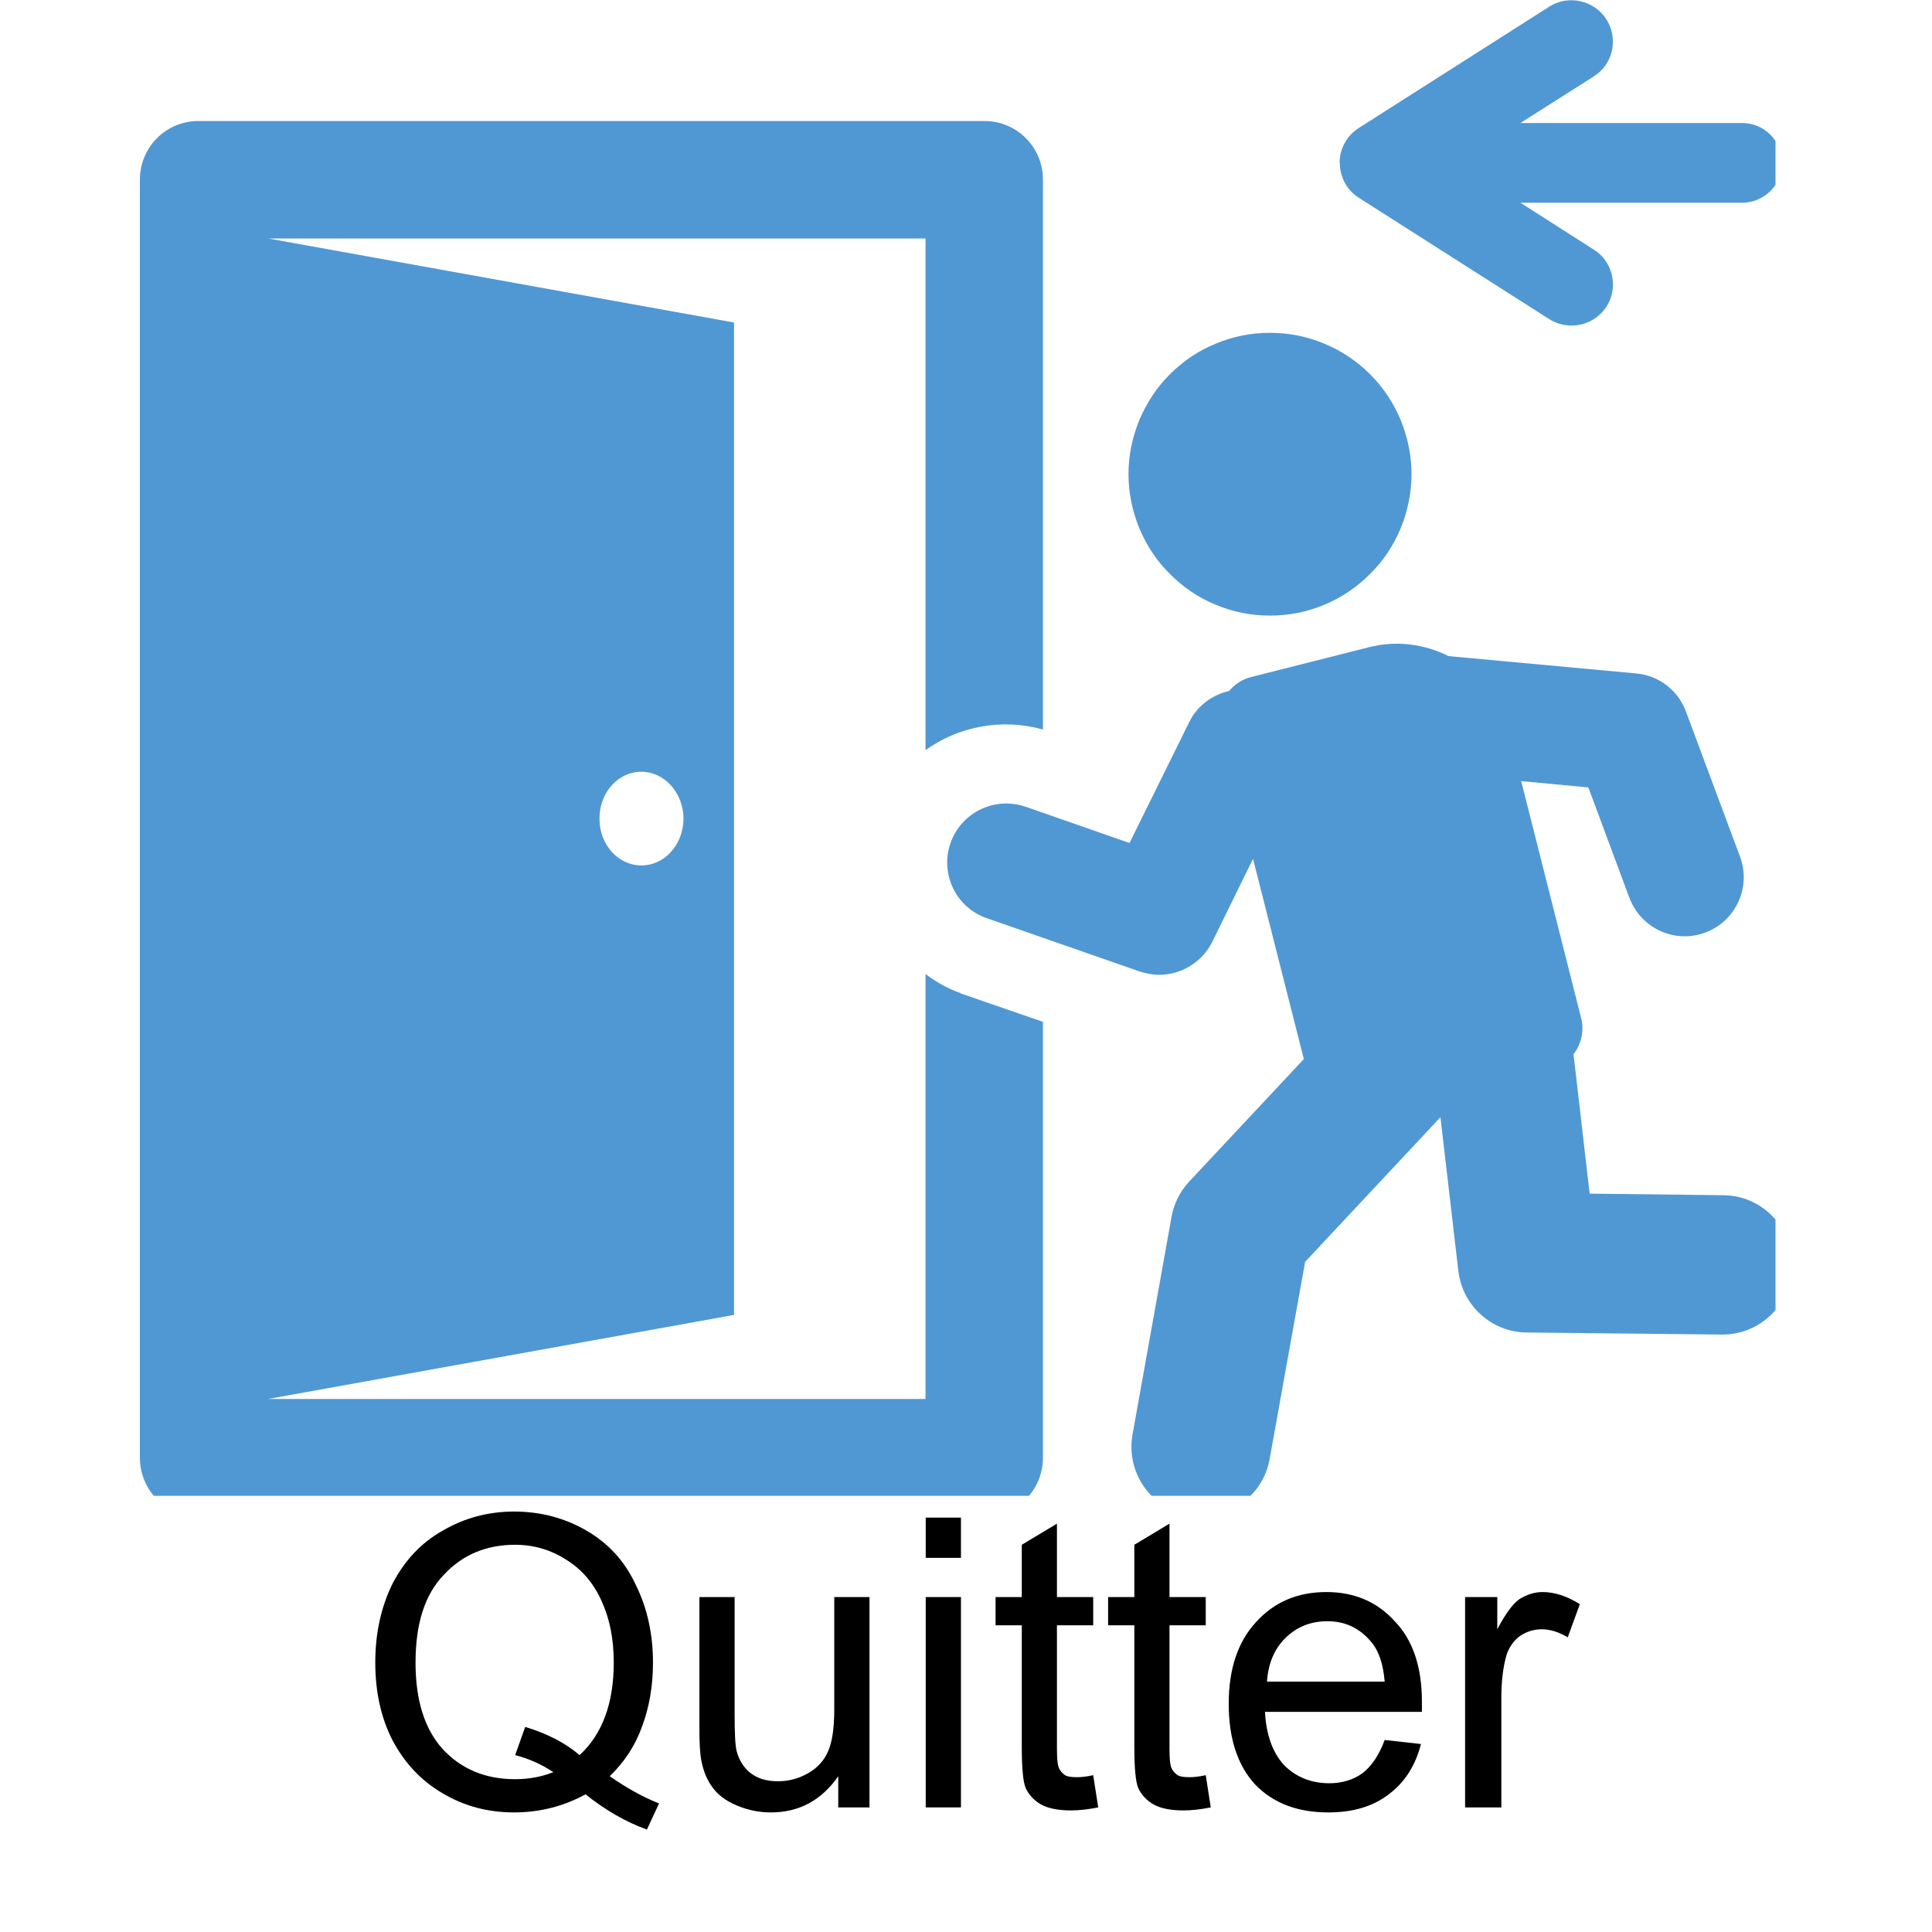
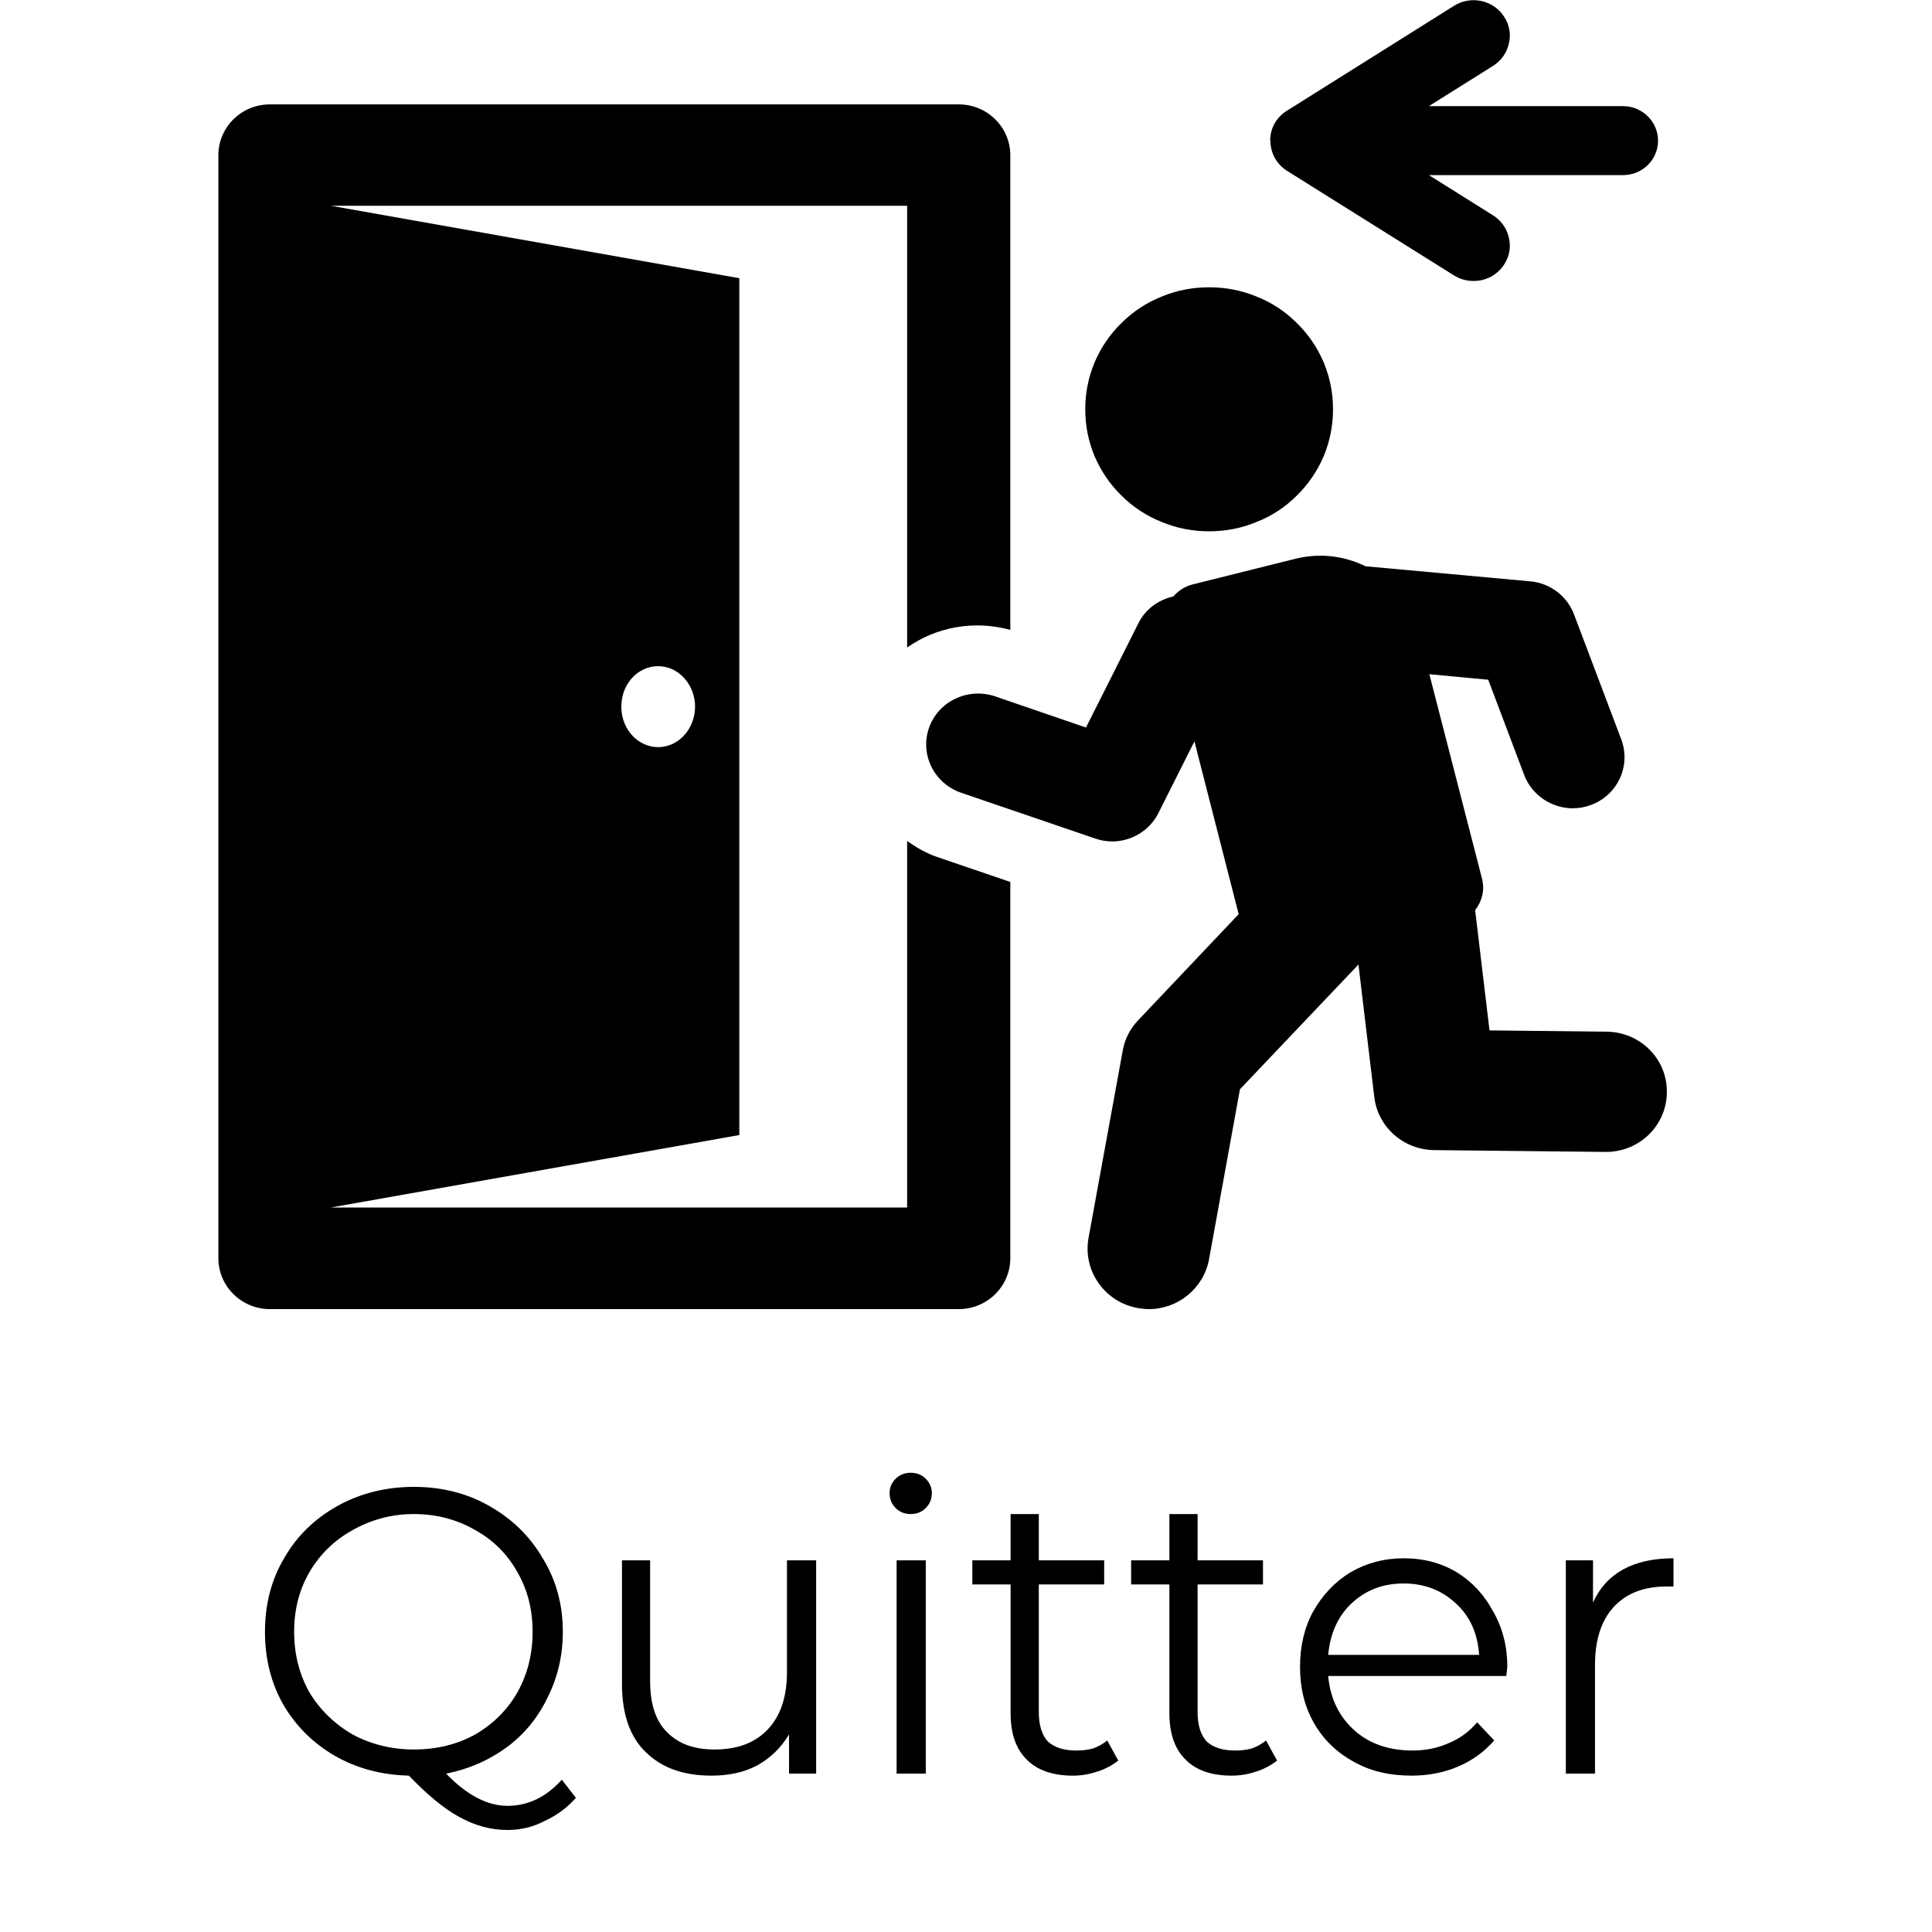
<svg xmlns="http://www.w3.org/2000/svg" width="40" zoomAndPan="magnify" viewBox="0 0 30 30" height="40" preserveAspectRatio="xMidYMid meet" version="1.0">
  <defs>
    <g />
-     <clipPath id="d3c3cad256">
-       <path d="M 20 0 L 27.57 0 L 27.57 6 L 20 6 Z M 20 0 " clip-rule="nonzero" />
+     <clipPath id="244b6a15d2">
+       <path d="M 19 0 L 25.887 0 L 25.887 5 L 19 5 Z M 19 0 " clip-rule="nonzero" />
    </clipPath>
-     <clipPath id="1b8f9f3902">
-       <path d="M 14 9 L 27.57 9 L 27.57 23.227 L 14 23.227 Z M 14 9 " clip-rule="nonzero" />
+     <clipPath id="1cb175769a">
+       <path d="M 14 8 L 25.887 8 L 25.887 20.324 L 14 20.324 Z M 14 8 " clip-rule="nonzero" />
    </clipPath>
-     <clipPath id="cb892abaef">
-       <path d="M 2.168 1 L 17 1 L 17 23.227 L 2.168 23.227 Z M 2.168 1 " clip-rule="nonzero" />
+     <clipPath id="e77151d95e">
+       <path d="M 3.387 1 L 16 1 L 16 20.324 L 3.387 20.324 Z M 3.387 1 " clip-rule="nonzero" />
    </clipPath>
-     <clipPath id="90490311ca">
-       <path d="M 5 22 L 26 22 L 26 29.031 L 5 29.031 Z M 5 22 " clip-rule="nonzero" />
+     <clipPath id="02268b9f42">
+       <path d="M 3 21 L 27 21 L 27 29.031 L 3 29.031 Z M 3 21 " clip-rule="nonzero" />
    </clipPath>
-     <clipPath id="3df76f66c1">
-       <path d="M 0.359 1 L 20 1 L 20 7 L 0.359 7 Z M 0.359 1 " clip-rule="nonzero" />
-     </clipPath>
-     <clipPath id="4ae43623d5">
-       <rect x="0" width="21" y="0" height="8" />
+     <clipPath id="dfe0c081ab">
+       <rect x="0" width="24" y="0" height="9" />
    </clipPath>
  </defs>
-   <g clip-path="url(#d3c3cad256)">
-     <path fill="#5098d3" d="M 20.801 2.531 C 20.801 2.309 20.914 2.105 21.098 1.988 L 24.059 0.102 C 24.355 -0.086 24.754 0.004 24.945 0.301 C 25.035 0.445 25.066 0.617 25.031 0.785 C 24.992 0.953 24.895 1.094 24.746 1.188 L 23.609 1.91 L 27.051 1.91 C 27.395 1.91 27.672 2.188 27.672 2.531 C 27.672 2.871 27.395 3.148 27.051 3.148 L 23.609 3.148 C 23.609 3.148 24.746 3.875 24.746 3.875 C 24.895 3.965 24.992 4.109 25.031 4.277 C 25.066 4.445 25.039 4.617 24.945 4.762 C 24.824 4.945 24.625 5.055 24.402 5.055 C 24.281 5.055 24.164 5.023 24.059 4.957 L 21.098 3.07 C 20.914 2.953 20.805 2.75 20.805 2.531 Z M 20.801 2.531 " fill-opacity="1" fill-rule="nonzero" />
+   <g clip-path="url(#244b6a15d2)">
+     <path fill="#000000" d="M 19.723 2.184 C 19.723 1.992 19.82 1.82 19.984 1.719 L 22.578 0.09 C 22.84 -0.074 23.188 0 23.355 0.258 C 23.438 0.383 23.465 0.531 23.43 0.676 C 23.398 0.82 23.309 0.945 23.184 1.023 L 22.188 1.648 L 25.203 1.648 C 25.504 1.648 25.746 1.891 25.746 2.184 C 25.746 2.48 25.504 2.719 25.203 2.719 L 22.188 2.719 C 22.188 2.719 23.184 3.344 23.184 3.344 C 23.309 3.422 23.398 3.547 23.43 3.691 C 23.465 3.836 23.438 3.984 23.355 4.109 C 23.25 4.27 23.074 4.363 22.883 4.363 C 22.777 4.363 22.672 4.336 22.578 4.277 L 19.984 2.652 C 19.82 2.547 19.727 2.375 19.727 2.184 Z M 19.723 2.184 " fill-opacity="1" fill-rule="nonzero" />
  </g>
-   <path fill="#5098d3" d="M 21.918 7.363 C 21.918 7.652 21.859 7.934 21.75 8.203 C 21.637 8.473 21.48 8.711 21.273 8.914 C 21.066 9.121 20.828 9.281 20.562 9.391 C 20.293 9.504 20.012 9.559 19.719 9.559 C 19.43 9.559 19.148 9.504 18.879 9.391 C 18.609 9.281 18.375 9.121 18.168 8.914 C 17.961 8.711 17.805 8.473 17.691 8.203 C 17.582 7.934 17.523 7.652 17.523 7.363 C 17.523 7.07 17.582 6.793 17.691 6.523 C 17.805 6.254 17.961 6.016 18.168 5.809 C 18.375 5.605 18.609 5.445 18.879 5.336 C 19.148 5.223 19.43 5.168 19.719 5.168 C 20.012 5.168 20.293 5.223 20.562 5.336 C 20.828 5.445 21.066 5.605 21.273 5.809 C 21.48 6.016 21.637 6.254 21.75 6.523 C 21.859 6.793 21.918 7.07 21.918 7.363 Z M 21.918 7.363 " fill-opacity="1" fill-rule="nonzero" />
-   <g clip-path="url(#1b8f9f3902)">
-     <path fill="#5098d3" d="M 26.758 18.559 L 24.684 18.535 L 24.434 16.371 C 24.551 16.215 24.605 16.008 24.551 15.805 L 23.621 12.129 L 24.664 12.227 L 25.301 13.941 C 25.441 14.312 25.789 14.539 26.16 14.539 C 26.266 14.539 26.375 14.52 26.48 14.48 C 26.953 14.305 27.195 13.777 27.02 13.305 L 26.18 11.051 C 26.059 10.719 25.758 10.488 25.406 10.457 L 22.492 10.188 C 22.121 10 21.684 9.941 21.254 10.051 L 19.43 10.512 C 19.289 10.547 19.172 10.625 19.086 10.73 C 18.824 10.789 18.59 10.957 18.465 11.215 L 17.539 13.09 L 15.926 12.527 C 15.445 12.363 14.926 12.613 14.758 13.094 C 14.594 13.57 14.844 14.094 15.324 14.258 L 17.699 15.086 C 17.801 15.117 17.902 15.137 18 15.137 C 18.34 15.137 18.664 14.945 18.824 14.625 L 19.457 13.336 L 20.246 16.445 L 18.465 18.348 C 18.324 18.5 18.227 18.691 18.191 18.898 L 17.586 22.273 C 17.48 22.863 17.871 23.426 18.461 23.531 C 18.523 23.543 18.59 23.547 18.652 23.547 C 19.164 23.547 19.621 23.18 19.715 22.656 L 20.266 19.594 L 22.367 17.348 L 22.645 19.734 C 22.707 20.273 23.164 20.688 23.707 20.691 L 26.734 20.723 C 26.738 20.723 26.742 20.723 26.746 20.723 C 27.34 20.723 27.82 20.246 27.828 19.652 C 27.836 19.055 27.355 18.562 26.758 18.559 Z M 26.758 18.559 " fill-opacity="1" fill-rule="nonzero" />
+   <path fill="#000000" d="M 20.699 6.355 C 20.699 6.605 20.652 6.848 20.555 7.082 C 20.457 7.312 20.316 7.52 20.137 7.695 C 19.957 7.875 19.75 8.012 19.512 8.105 C 19.277 8.203 19.031 8.25 18.777 8.25 C 18.52 8.25 18.273 8.203 18.039 8.105 C 17.805 8.012 17.594 7.875 17.414 7.695 C 17.234 7.52 17.094 7.312 16.996 7.082 C 16.898 6.848 16.852 6.605 16.852 6.355 C 16.852 6.105 16.898 5.863 16.996 5.629 C 17.094 5.398 17.234 5.191 17.414 5.016 C 17.594 4.836 17.805 4.699 18.039 4.605 C 18.273 4.508 18.52 4.461 18.777 4.461 C 19.031 4.461 19.277 4.508 19.512 4.605 C 19.75 4.699 19.957 4.836 20.137 5.016 C 20.316 5.191 20.457 5.398 20.555 5.629 C 20.652 5.863 20.699 6.105 20.699 6.355 Z M 20.699 6.355 " fill-opacity="1" fill-rule="nonzero" />
+   <g clip-path="url(#1cb175769a)">
+     <path fill="#000000" d="M 24.945 16.02 L 23.129 16 L 22.906 14.133 C 23.012 13.996 23.059 13.82 23.012 13.641 L 22.195 10.469 L 23.109 10.555 L 23.668 12.035 C 23.789 12.352 24.098 12.551 24.422 12.551 C 24.516 12.551 24.609 12.535 24.703 12.5 C 25.117 12.348 25.328 11.895 25.176 11.484 L 24.441 9.539 C 24.332 9.254 24.07 9.055 23.762 9.027 L 21.203 8.793 C 20.879 8.633 20.5 8.582 20.117 8.676 L 18.523 9.074 C 18.398 9.105 18.297 9.172 18.219 9.262 C 17.992 9.312 17.785 9.457 17.676 9.68 L 16.863 11.297 L 15.449 10.812 C 15.027 10.672 14.57 10.891 14.426 11.301 C 14.281 11.715 14.504 12.164 14.922 12.309 L 17.004 13.02 C 17.094 13.051 17.18 13.066 17.27 13.066 C 17.566 13.066 17.852 12.898 17.988 12.625 L 18.547 11.512 L 19.234 14.195 L 17.676 15.84 C 17.551 15.969 17.465 16.133 17.434 16.312 L 16.902 19.227 C 16.812 19.734 17.156 20.223 17.672 20.312 C 17.727 20.32 17.781 20.328 17.84 20.328 C 18.289 20.328 18.688 20.008 18.773 19.559 L 19.254 16.914 L 21.094 14.977 L 21.34 17.035 C 21.395 17.5 21.793 17.855 22.273 17.859 L 24.926 17.887 C 24.93 17.887 24.934 17.887 24.938 17.887 C 25.457 17.887 25.879 17.477 25.883 16.961 C 25.891 16.445 25.469 16.023 24.945 16.02 Z M 24.945 16.02 " fill-opacity="1" fill-rule="nonzero" />
  </g>
-   <g clip-path="url(#cb892abaef)">
-     <path fill="#5098d3" d="M 14.918 15.422 C 14.715 15.352 14.535 15.246 14.371 15.125 L 14.371 21.723 L 4.164 21.723 L 11.398 20.418 L 11.398 5.008 L 4.164 3.703 L 14.371 3.703 L 14.371 11.648 C 14.883 11.281 15.551 11.148 16.195 11.328 L 16.195 2.789 C 16.195 2.285 15.789 1.879 15.285 1.879 L 3.082 1.879 C 2.578 1.879 2.172 2.285 2.172 2.789 L 2.172 22.633 C 2.172 23.141 2.578 23.547 3.082 23.547 L 15.285 23.547 C 15.789 23.547 16.195 23.141 16.195 22.633 L 16.195 15.867 L 14.918 15.426 Z M 10.031 11.988 C 10.367 12.031 10.613 12.352 10.613 12.711 C 10.613 13.074 10.367 13.395 10.031 13.434 C 9.656 13.48 9.309 13.16 9.309 12.711 C 9.309 12.266 9.652 11.941 10.031 11.988 Z M 10.031 11.988 " fill-opacity="1" fill-rule="nonzero" />
+   <g clip-path="url(#e77151d95e)">
+     <path fill="#000000" d="M 14.566 13.312 C 14.387 13.254 14.23 13.16 14.086 13.059 L 14.086 18.75 L 5.137 18.75 L 11.48 17.625 L 11.48 4.32 L 5.137 3.195 L 14.086 3.195 L 14.086 10.055 C 14.535 9.738 15.121 9.625 15.688 9.781 L 15.688 2.41 C 15.688 1.973 15.328 1.621 14.887 1.621 L 4.191 1.621 C 3.75 1.621 3.391 1.973 3.391 2.41 L 3.391 19.539 C 3.391 19.973 3.75 20.328 4.191 20.328 L 14.887 20.328 C 15.328 20.328 15.688 19.973 15.688 19.539 L 15.688 13.695 Z M 10.281 10.348 C 10.578 10.383 10.793 10.664 10.793 10.973 C 10.793 11.285 10.578 11.562 10.281 11.598 C 9.953 11.637 9.648 11.359 9.648 10.973 C 9.648 10.586 9.949 10.309 10.281 10.348 Z M 10.281 10.348 " fill-opacity="1" fill-rule="nonzero" />
  </g>
-   <g clip-path="url(#90490311ca)">
-     <g transform="matrix(1, 0, 0, 1, 5, 22)">
-       <g clip-path="url(#4ae43623d5)">
-         <g clip-path="url(#3df76f66c1)">
-           <g fill="#000000" fill-opacity="1">
-             <g transform="translate(0.561412, 6.065214)">
-               <g>
-                 <path d="M 3.906 -0.484 C 4.176 -0.297 4.43 -0.156 4.672 -0.062 L 4.484 0.344 C 4.16 0.227 3.844 0.047 3.531 -0.203 C 3.188 -0.016 2.816 0.078 2.422 0.078 C 2.016 0.078 1.645 -0.02 1.312 -0.219 C 0.977 -0.414 0.719 -0.691 0.531 -1.047 C 0.352 -1.398 0.266 -1.801 0.266 -2.25 C 0.266 -2.695 0.352 -3.102 0.531 -3.469 C 0.719 -3.832 0.977 -4.109 1.312 -4.297 C 1.645 -4.492 2.016 -4.594 2.422 -4.594 C 2.836 -4.594 3.211 -4.492 3.547 -4.297 C 3.891 -4.098 4.145 -3.816 4.312 -3.453 C 4.488 -3.098 4.578 -2.695 4.578 -2.25 C 4.578 -1.883 4.52 -1.551 4.406 -1.25 C 4.301 -0.957 4.133 -0.703 3.906 -0.484 Z M 2.594 -1.25 C 2.938 -1.145 3.219 -1 3.438 -0.812 C 3.789 -1.133 3.969 -1.613 3.969 -2.25 C 3.969 -2.613 3.906 -2.93 3.781 -3.203 C 3.656 -3.484 3.473 -3.695 3.234 -3.844 C 2.992 -4 2.727 -4.078 2.438 -4.078 C 1.988 -4.078 1.617 -3.922 1.328 -3.609 C 1.035 -3.305 0.891 -2.852 0.891 -2.25 C 0.891 -1.664 1.031 -1.219 1.312 -0.906 C 1.602 -0.594 1.977 -0.438 2.438 -0.438 C 2.645 -0.438 2.844 -0.473 3.031 -0.547 C 2.844 -0.672 2.645 -0.758 2.438 -0.812 Z M 2.594 -1.25 " />
-               </g>
+   <g clip-path="url(#02268b9f42)">
+     <g transform="matrix(1, 0, 0, 1, 3, 21)">
+       <g clip-path="url(#dfe0c081ab)">
+         <g fill="#000000" fill-opacity="1">
+           <g transform="translate(0.786416, 6.54102)">
+             <g>
+               <path d="M 5.156 0.375 C 5.02 0.531 4.859 0.648 4.672 0.734 C 4.492 0.828 4.301 0.875 4.094 0.875 C 3.832 0.875 3.582 0.805 3.344 0.672 C 3.113 0.547 2.852 0.332 2.562 0.031 C 2.133 0.02 1.75 -0.082 1.406 -0.281 C 1.07 -0.477 0.805 -0.742 0.609 -1.078 C 0.422 -1.41 0.328 -1.785 0.328 -2.203 C 0.328 -2.629 0.426 -3.008 0.625 -3.344 C 0.82 -3.688 1.098 -3.957 1.453 -4.156 C 1.805 -4.352 2.203 -4.453 2.641 -4.453 C 3.078 -4.453 3.469 -4.352 3.812 -4.156 C 4.164 -3.957 4.441 -3.688 4.641 -3.344 C 4.848 -3.008 4.953 -2.629 4.953 -2.203 C 4.953 -1.836 4.875 -1.5 4.719 -1.188 C 4.57 -0.875 4.359 -0.613 4.078 -0.406 C 3.805 -0.207 3.492 -0.07 3.141 0 C 3.461 0.332 3.781 0.5 4.094 0.5 C 4.414 0.5 4.695 0.363 4.938 0.094 Z M 0.781 -2.203 C 0.781 -1.859 0.859 -1.547 1.016 -1.266 C 1.18 -0.992 1.406 -0.773 1.688 -0.609 C 1.977 -0.453 2.297 -0.375 2.641 -0.375 C 2.992 -0.375 3.312 -0.453 3.594 -0.609 C 3.875 -0.773 4.094 -0.992 4.25 -1.266 C 4.406 -1.547 4.484 -1.859 4.484 -2.203 C 4.484 -2.547 4.406 -2.852 4.25 -3.125 C 4.094 -3.406 3.875 -3.625 3.594 -3.781 C 3.312 -3.945 2.992 -4.031 2.641 -4.031 C 2.297 -4.031 1.977 -3.945 1.688 -3.781 C 1.406 -3.625 1.18 -3.406 1.016 -3.125 C 0.859 -2.852 0.781 -2.547 0.781 -2.203 Z M 0.781 -2.203 " />
            </g>
-             <g transform="translate(5.454232, 6.065214)">
-               <g>
-                 <path d="M 2.562 0 L 2.562 -0.484 C 2.301 -0.109 1.953 0.078 1.516 0.078 C 1.328 0.078 1.148 0.039 0.984 -0.031 C 0.816 -0.102 0.691 -0.195 0.609 -0.312 C 0.523 -0.426 0.469 -0.562 0.438 -0.719 C 0.414 -0.832 0.406 -1.004 0.406 -1.234 L 0.406 -3.266 L 0.953 -3.266 L 0.953 -1.453 C 0.953 -1.16 0.961 -0.969 0.984 -0.875 C 1.023 -0.727 1.098 -0.613 1.203 -0.531 C 1.316 -0.445 1.457 -0.406 1.625 -0.406 C 1.789 -0.406 1.945 -0.445 2.094 -0.531 C 2.238 -0.613 2.344 -0.727 2.406 -0.875 C 2.469 -1.02 2.5 -1.234 2.5 -1.516 L 2.5 -3.266 L 3.047 -3.266 L 3.047 0 Z M 2.562 0 " />
-               </g>
+           </g>
+         </g>
+         <g fill="#000000" fill-opacity="1">
+           <g transform="translate(6.064039, 6.54102)">
+             <g>
+               <path d="M 3.609 -3.312 L 3.609 0 L 3.188 0 L 3.188 -0.609 C 3.062 -0.398 2.895 -0.238 2.688 -0.125 C 2.488 -0.02 2.254 0.031 1.984 0.031 C 1.555 0.031 1.219 -0.086 0.969 -0.328 C 0.719 -0.566 0.594 -0.922 0.594 -1.391 L 0.594 -3.312 L 1.031 -3.312 L 1.031 -1.438 C 1.031 -1.082 1.117 -0.816 1.297 -0.641 C 1.473 -0.461 1.719 -0.375 2.031 -0.375 C 2.383 -0.375 2.66 -0.477 2.859 -0.688 C 3.055 -0.895 3.156 -1.191 3.156 -1.578 L 3.156 -3.312 Z M 3.609 -3.312 " />
            </g>
-             <g transform="translate(8.952613, 6.065214)">
-               <g>
-                 <path d="M 0.422 -3.875 L 0.422 -4.5 L 0.969 -4.5 L 0.969 -3.875 Z M 0.422 0 L 0.422 -3.266 L 0.969 -3.266 L 0.969 0 Z M 0.422 0 " />
-               </g>
+           </g>
+         </g>
+         <g fill="#000000" fill-opacity="1">
+           <g transform="translate(10.29746, 6.54102)">
+             <g>
+               <path d="M 0.625 -3.312 L 1.078 -3.312 L 1.078 0 L 0.625 0 Z M 0.844 -4.031 C 0.75 -4.031 0.672 -4.062 0.609 -4.125 C 0.547 -4.188 0.516 -4.266 0.516 -4.359 C 0.516 -4.441 0.547 -4.516 0.609 -4.578 C 0.672 -4.641 0.75 -4.672 0.844 -4.672 C 0.938 -4.672 1.016 -4.641 1.078 -4.578 C 1.141 -4.516 1.172 -4.441 1.172 -4.359 C 1.172 -4.266 1.141 -4.188 1.078 -4.125 C 1.016 -4.062 0.938 -4.031 0.844 -4.031 Z M 0.844 -4.031 " />
            </g>
-             <g transform="translate(10.35012, 6.065214)">
-               <g>
-                 <path d="M 1.625 -0.5 L 1.703 0 C 1.547 0.031 1.406 0.047 1.281 0.047 C 1.082 0.047 0.926 0.016 0.812 -0.047 C 0.707 -0.109 0.629 -0.191 0.578 -0.297 C 0.535 -0.398 0.516 -0.617 0.516 -0.953 L 0.516 -2.828 L 0.109 -2.828 L 0.109 -3.266 L 0.516 -3.266 L 0.516 -4.078 L 1.062 -4.406 L 1.062 -3.266 L 1.625 -3.266 L 1.625 -2.828 L 1.062 -2.828 L 1.062 -0.922 C 1.062 -0.766 1.07 -0.66 1.094 -0.609 C 1.113 -0.566 1.145 -0.531 1.188 -0.5 C 1.227 -0.477 1.289 -0.469 1.375 -0.469 C 1.438 -0.469 1.52 -0.477 1.625 -0.5 Z M 1.625 -0.5 " />
-               </g>
+           </g>
+         </g>
+         <g fill="#000000" fill-opacity="1">
+           <g transform="translate(11.98957, 6.54102)">
+             <g>
+               <path d="M 2.375 -0.203 C 2.281 -0.129 2.172 -0.07 2.047 -0.031 C 1.93 0.008 1.805 0.031 1.672 0.031 C 1.359 0.031 1.117 -0.051 0.953 -0.219 C 0.785 -0.383 0.703 -0.625 0.703 -0.938 L 0.703 -2.938 L 0.109 -2.938 L 0.109 -3.312 L 0.703 -3.312 L 0.703 -4.031 L 1.141 -4.031 L 1.141 -3.312 L 2.156 -3.312 L 2.156 -2.938 L 1.141 -2.938 L 1.141 -0.953 C 1.141 -0.754 1.188 -0.602 1.281 -0.5 C 1.383 -0.406 1.531 -0.359 1.719 -0.359 C 1.812 -0.359 1.898 -0.367 1.984 -0.391 C 2.066 -0.422 2.141 -0.461 2.203 -0.516 Z M 2.375 -0.203 " />
            </g>
-             <g transform="translate(12.09778, 6.065214)">
-               <g>
-                 <path d="M 1.625 -0.5 L 1.703 0 C 1.547 0.031 1.406 0.047 1.281 0.047 C 1.082 0.047 0.926 0.016 0.812 -0.047 C 0.707 -0.109 0.629 -0.191 0.578 -0.297 C 0.535 -0.398 0.516 -0.617 0.516 -0.953 L 0.516 -2.828 L 0.109 -2.828 L 0.109 -3.266 L 0.516 -3.266 L 0.516 -4.078 L 1.062 -4.406 L 1.062 -3.266 L 1.625 -3.266 L 1.625 -2.828 L 1.062 -2.828 L 1.062 -0.922 C 1.062 -0.766 1.07 -0.66 1.094 -0.609 C 1.113 -0.566 1.145 -0.531 1.188 -0.5 C 1.227 -0.477 1.289 -0.469 1.375 -0.469 C 1.438 -0.469 1.52 -0.477 1.625 -0.5 Z M 1.625 -0.5 " />
-               </g>
+           </g>
+         </g>
+         <g fill="#000000" fill-opacity="1">
+           <g transform="translate(14.4554, 6.54102)">
+             <g>
+               <path d="M 2.375 -0.203 C 2.281 -0.129 2.172 -0.07 2.047 -0.031 C 1.93 0.008 1.805 0.031 1.672 0.031 C 1.359 0.031 1.117 -0.051 0.953 -0.219 C 0.785 -0.383 0.703 -0.625 0.703 -0.938 L 0.703 -2.938 L 0.109 -2.938 L 0.109 -3.312 L 0.703 -3.312 L 0.703 -4.031 L 1.141 -4.031 L 1.141 -3.312 L 2.156 -3.312 L 2.156 -2.938 L 1.141 -2.938 L 1.141 -0.953 C 1.141 -0.754 1.188 -0.602 1.281 -0.5 C 1.383 -0.406 1.531 -0.359 1.719 -0.359 C 1.812 -0.359 1.898 -0.367 1.984 -0.391 C 2.066 -0.422 2.141 -0.461 2.203 -0.516 Z M 2.375 -0.203 " />
            </g>
-             <g transform="translate(13.84543, 6.065214)">
-               <g>
-                 <path d="M 2.656 -1.047 L 3.219 -0.984 C 3.133 -0.648 2.969 -0.391 2.719 -0.203 C 2.477 -0.016 2.164 0.078 1.781 0.078 C 1.301 0.078 0.922 -0.066 0.641 -0.359 C 0.367 -0.66 0.234 -1.078 0.234 -1.609 C 0.234 -2.148 0.375 -2.57 0.656 -2.875 C 0.938 -3.188 1.301 -3.344 1.75 -3.344 C 2.188 -3.344 2.539 -3.191 2.812 -2.891 C 3.094 -2.598 3.234 -2.18 3.234 -1.641 C 3.234 -1.609 3.234 -1.555 3.234 -1.484 L 0.797 -1.484 C 0.816 -1.129 0.914 -0.852 1.094 -0.656 C 1.281 -0.469 1.516 -0.375 1.797 -0.375 C 1.992 -0.375 2.164 -0.426 2.312 -0.531 C 2.457 -0.645 2.57 -0.816 2.656 -1.047 Z M 0.828 -1.953 L 2.656 -1.953 C 2.633 -2.223 2.566 -2.426 2.453 -2.562 C 2.273 -2.781 2.047 -2.891 1.766 -2.891 C 1.504 -2.891 1.285 -2.801 1.109 -2.625 C 0.941 -2.457 0.848 -2.234 0.828 -1.953 Z M 0.828 -1.953 " />
-               </g>
+           </g>
+         </g>
+         <g fill="#000000" fill-opacity="1">
+           <g transform="translate(16.88978, 6.54102)">
+             <g>
+               <path d="M 3.5 -1.516 L 0.734 -1.516 C 0.766 -1.172 0.898 -0.891 1.141 -0.672 C 1.379 -0.461 1.68 -0.359 2.047 -0.359 C 2.242 -0.359 2.426 -0.395 2.594 -0.469 C 2.77 -0.539 2.922 -0.648 3.047 -0.797 L 3.312 -0.516 C 3.156 -0.336 2.969 -0.203 2.75 -0.109 C 2.531 -0.016 2.289 0.031 2.031 0.031 C 1.688 0.031 1.383 -0.039 1.125 -0.188 C 0.863 -0.332 0.66 -0.531 0.516 -0.781 C 0.367 -1.039 0.297 -1.332 0.297 -1.656 C 0.297 -1.977 0.363 -2.266 0.5 -2.516 C 0.645 -2.773 0.836 -2.977 1.078 -3.125 C 1.328 -3.27 1.602 -3.344 1.906 -3.344 C 2.219 -3.344 2.492 -3.27 2.734 -3.125 C 2.973 -2.977 3.16 -2.773 3.297 -2.516 C 3.441 -2.266 3.516 -1.977 3.516 -1.656 Z M 1.906 -2.953 C 1.582 -2.953 1.312 -2.848 1.094 -2.641 C 0.883 -2.441 0.766 -2.176 0.734 -1.844 L 3.078 -1.844 C 3.055 -2.176 2.938 -2.441 2.719 -2.641 C 2.5 -2.848 2.227 -2.953 1.906 -2.953 Z M 1.906 -2.953 " />
            </g>
-             <g transform="translate(17.34381, 6.065214)">
-               <g>
-                 <path d="M 0.406 0 L 0.406 -3.266 L 0.906 -3.266 L 0.906 -2.766 C 1.031 -3.004 1.145 -3.16 1.25 -3.234 C 1.363 -3.305 1.484 -3.344 1.609 -3.344 C 1.797 -3.344 1.988 -3.281 2.188 -3.156 L 2 -2.641 C 1.863 -2.723 1.727 -2.766 1.594 -2.766 C 1.469 -2.766 1.352 -2.727 1.25 -2.656 C 1.156 -2.582 1.086 -2.484 1.047 -2.359 C 0.992 -2.16 0.969 -1.941 0.969 -1.703 L 0.969 0 Z M 0.406 0 " />
-               </g>
+           </g>
+         </g>
+         <g fill="#000000" fill-opacity="1">
+           <g transform="translate(20.68916, 6.54102)">
+             <g>
+               <path d="M 1.047 -2.656 C 1.148 -2.883 1.305 -3.055 1.516 -3.172 C 1.723 -3.285 1.984 -3.344 2.297 -3.344 L 2.297 -2.906 L 2.188 -2.906 C 1.832 -2.906 1.555 -2.797 1.359 -2.578 C 1.172 -2.367 1.078 -2.07 1.078 -1.688 L 1.078 0 L 0.625 0 L 0.625 -3.312 L 1.047 -3.312 Z M 1.047 -2.656 " />
            </g>
          </g>
        </g>
      </g>
    </g>
  </g>
</svg>
